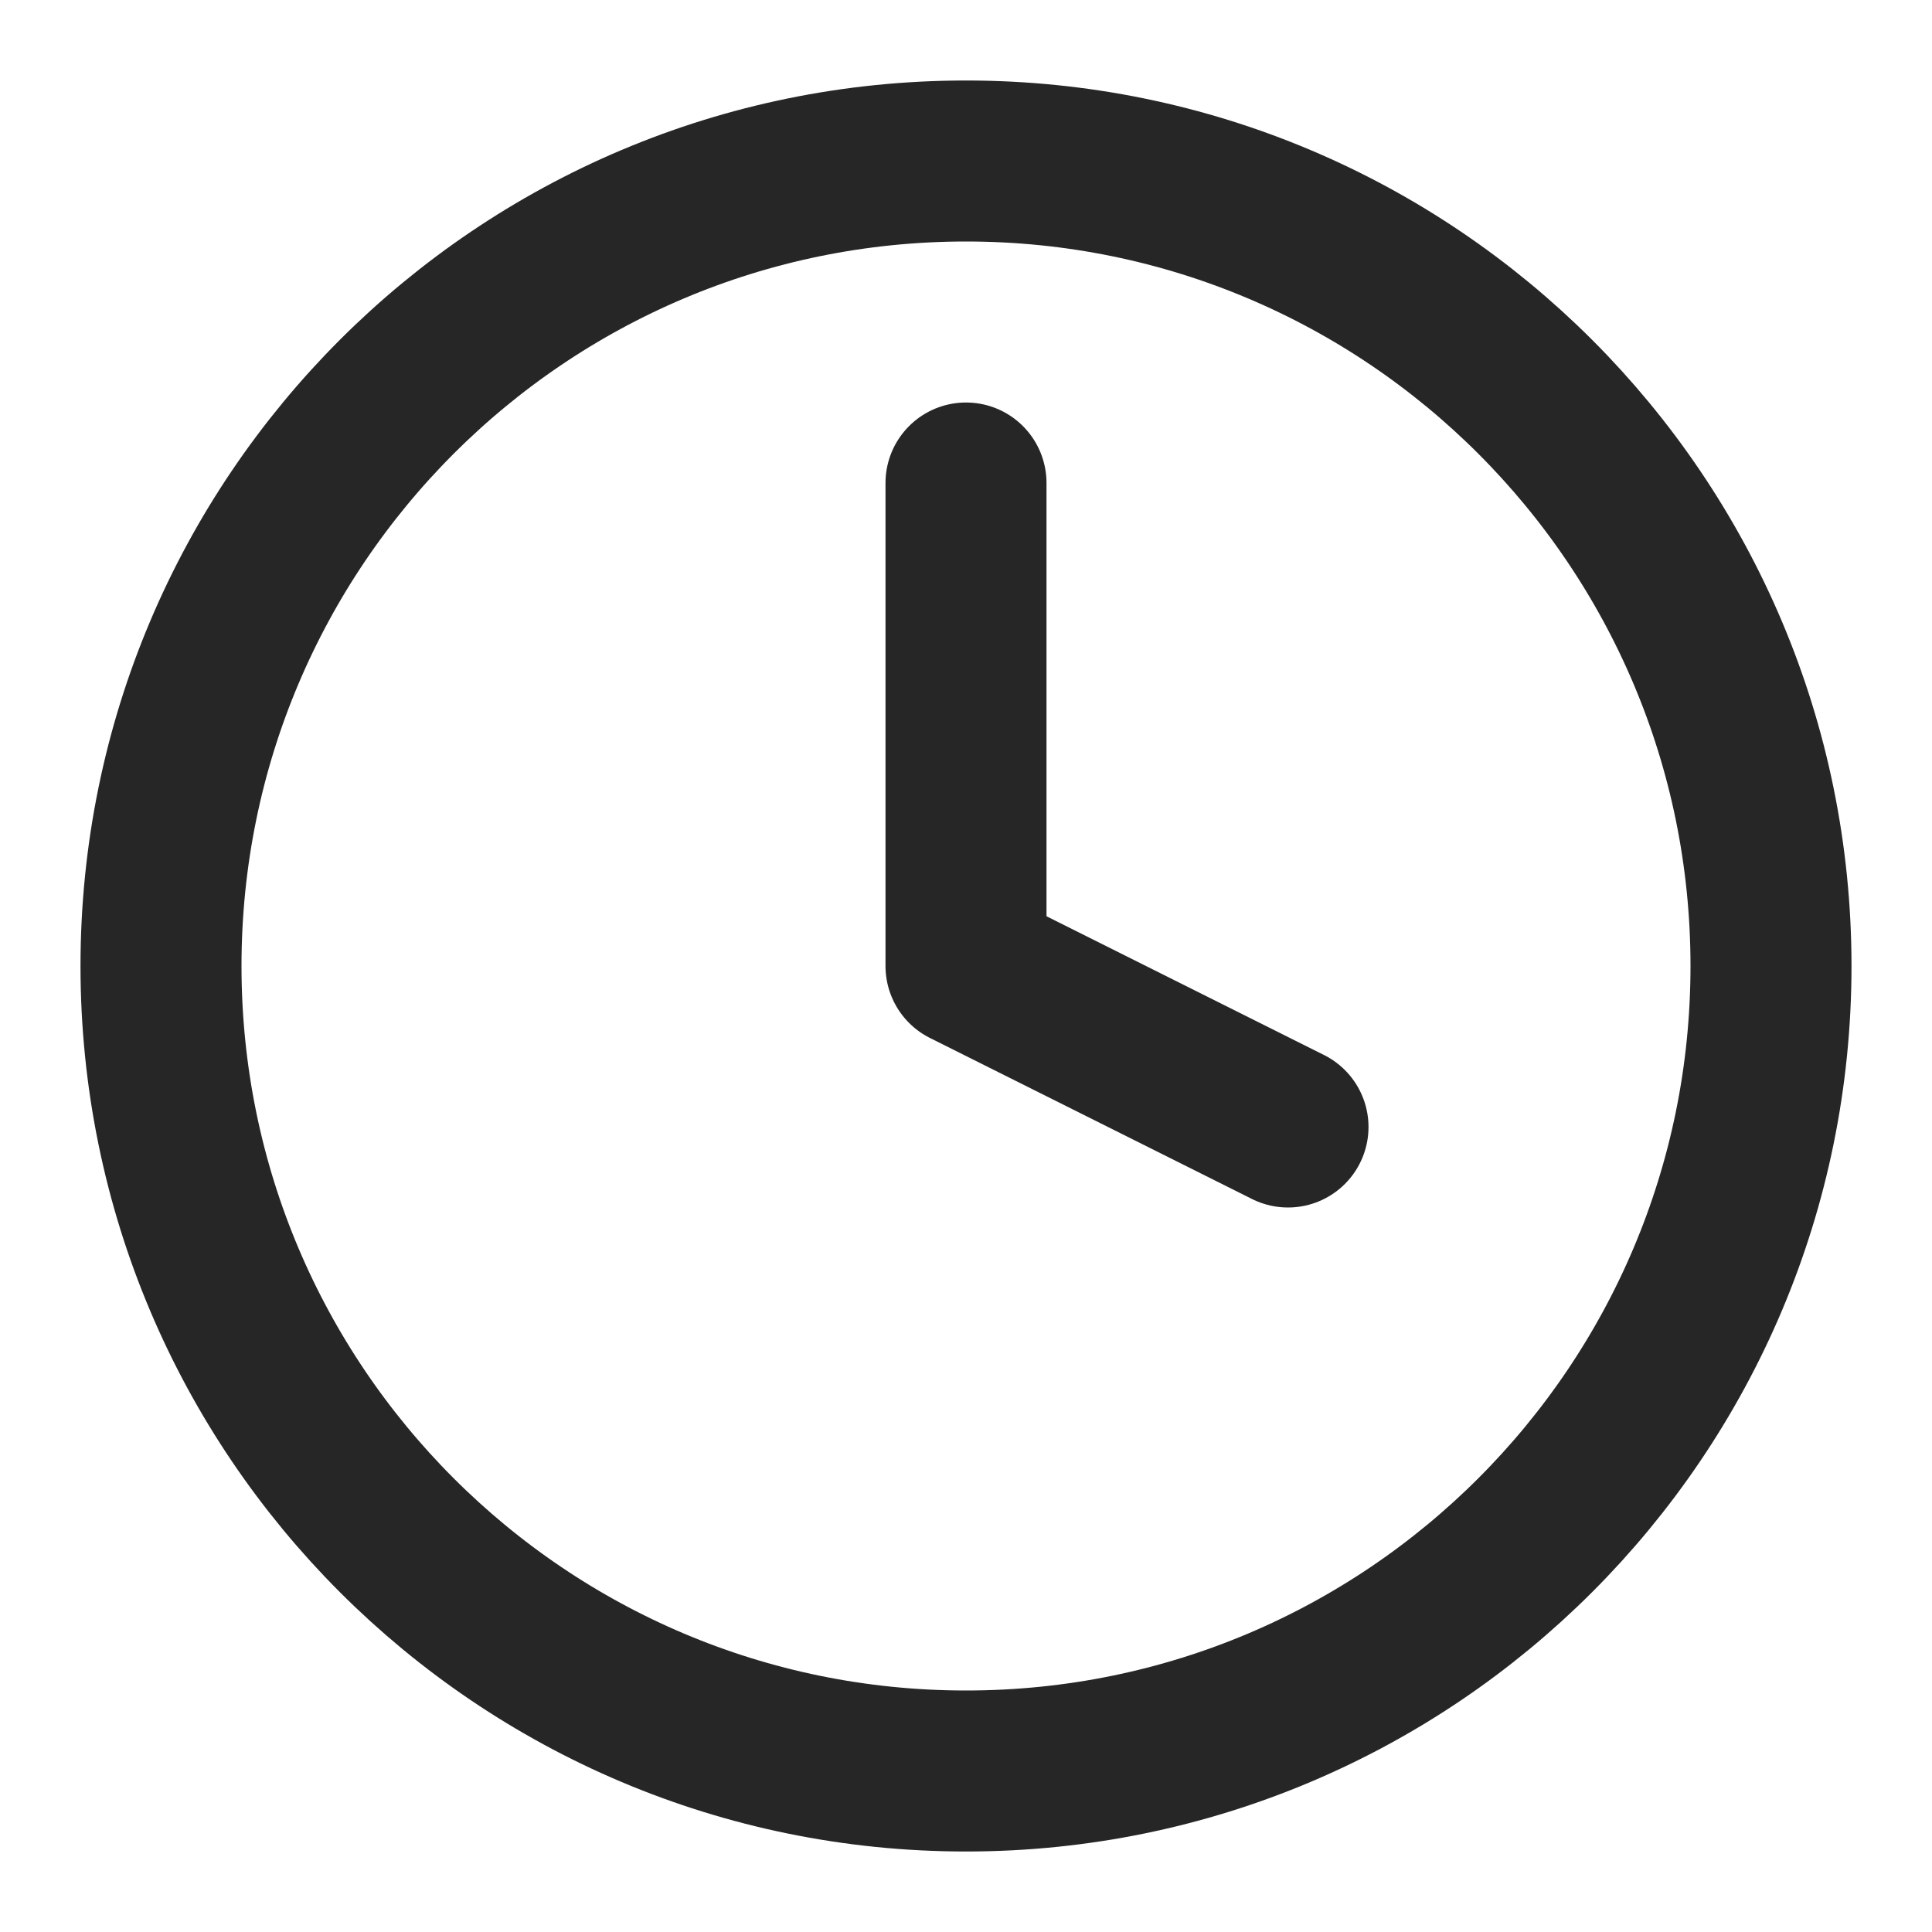
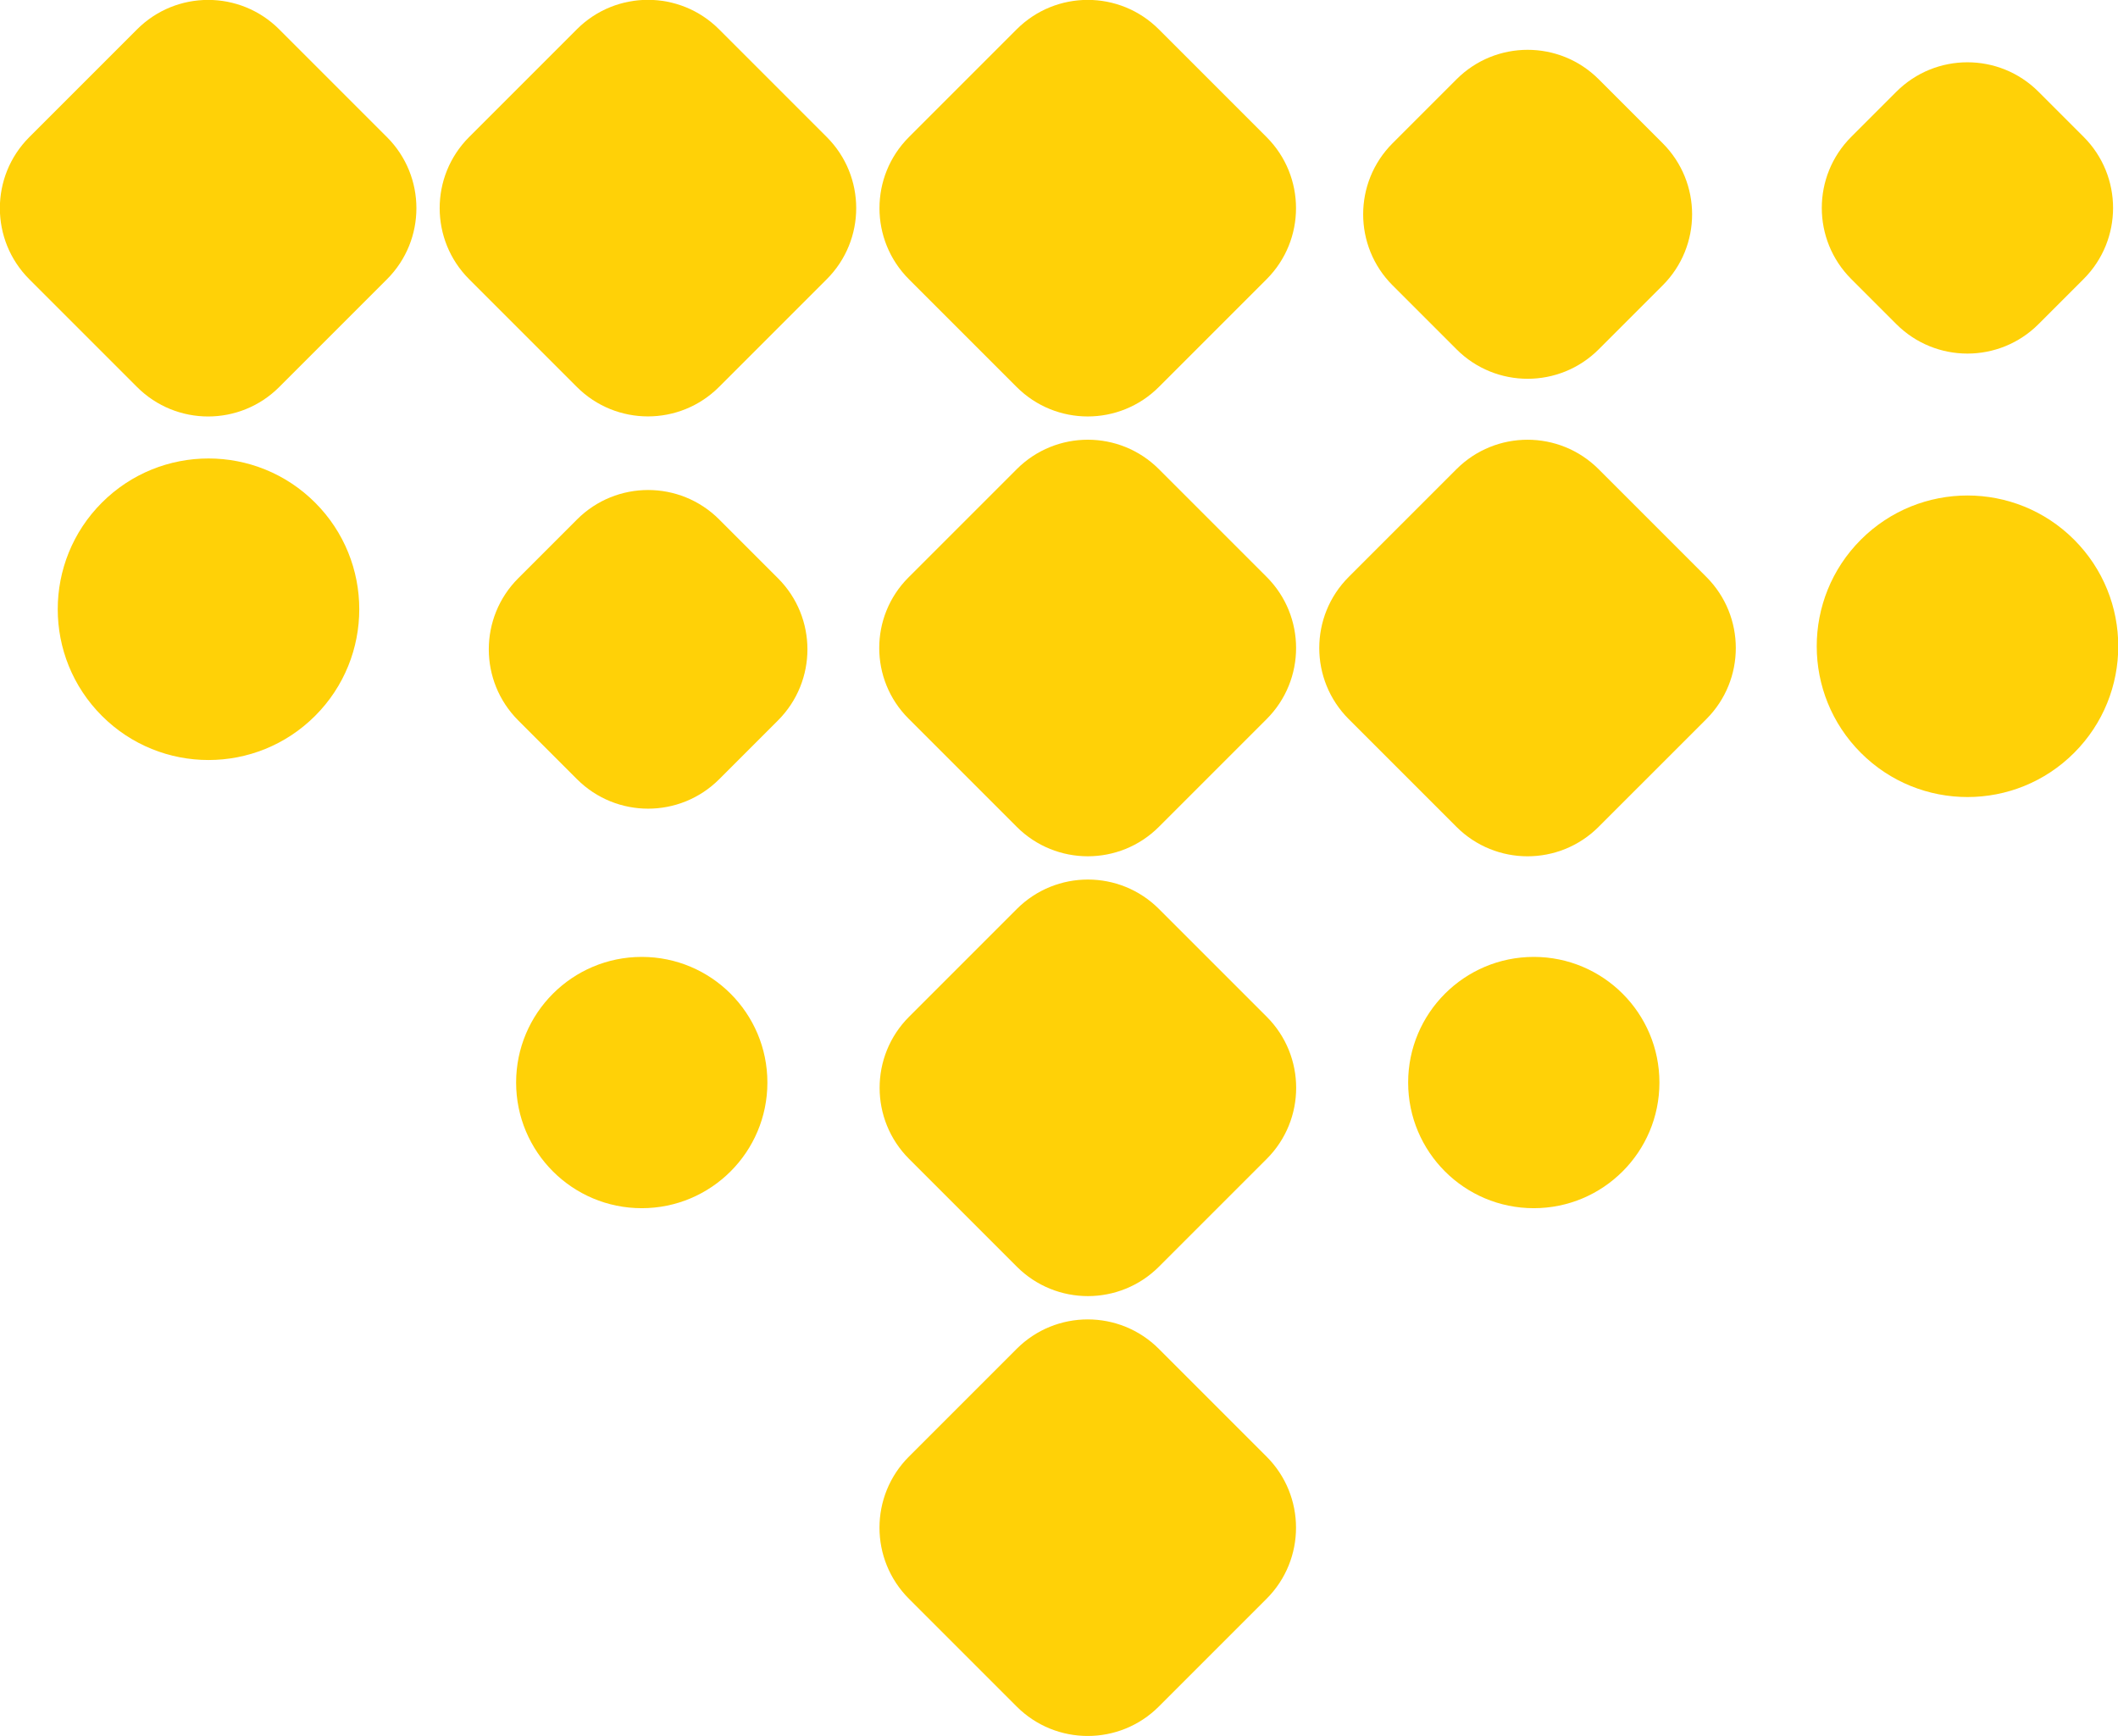
- <svg xmlns="http://www.w3.org/2000/svg" width="24" height="24" viewBox="0 0 24 24" fill="none" stroke="#262626" stroke-width="2" stroke-linecap="round" stroke-linejoin="round" class="feather feather-clock">
-   <circle cx="12" cy="12" r="10" />
-   <polyline points="12 6 12 12 16 14" />
+ <svg xmlns="http://www.w3.org/2000/svg" viewBox="0 0 168.58 138.16">
+   <defs>
+     <style>.cls-1{fill:#ffd107;}</style>
+   </defs>
+   <g id="Layer_2" data-name="Layer 2">
+     <g id="Layer_1-2" data-name="Layer 1">
+       <rect class="cls-1" x="72.52" y="107.52" width="28.13" height="28.13" rx="8" transform="translate(-60.62 96.84) rotate(-45)" />
+       <rect class="cls-1" x="72.52" y="72.52" width="28.13" height="28.13" rx="8" transform="translate(-35.86 86.58) rotate(-45)" />
+       <path class="cls-1" d="M80.45,37.51H92.65a8,8,0,0,1,8,8V57.64a8,8,0,0,1-8,8H80.52a8,8,0,0,1-8-8V45.45A7.94,7.94,0,0,1,80.45,37.51Z" transform="translate(-11.11 76.33) rotate(-45)" />
+       <rect class="cls-1" x="72.52" y="2.5" width="28.13" height="28.13" rx="8" transform="translate(13.64 66.08) rotate(-45)" />
+       <rect class="cls-1" x="107.52" y="37.51" width="28.13" height="28.13" rx="8" transform="translate(-0.86 101.08) rotate(-45)" />
+       <rect class="cls-1" x="37.51" y="2.5" width="28.13" height="28.13" rx="8" transform="translate(3.39 41.32) rotate(-45)" />
+       <rect class="cls-1" x="109.99" y="5.46" width="23.2" height="23.2" rx="8" transform="translate(23.55 90.97) rotate(-45)" />
+       <rect class="cls-1" x="40.27" y="40.37" width="22.62" height="22.62" rx="8" transform="translate(-21.43 51.61) rotate(-45)" />
+       <rect class="cls-1" x="146.06" y="6.01" width="21.08" height="21.08" rx="8" transform="translate(34.16 115.58) rotate(-45)" />
+       <rect class="cls-1" x="2.5" y="2.5" width="28.13" height="28.13" rx="8" transform="translate(-6.86 16.57) rotate(-45)" />
+       <rect class="cls-1" x="144.6" y="39.43" width="24" height="24" rx="12" transform="translate(303.7 -22.93) rotate(135)" />
+       <rect class="cls-1" x="4.6" y="36.49" width="24" height="24" rx="12" transform="translate(-29.43 25.94) rotate(-45)" />
+       <circle class="cls-1" cx="122.08" cy="86.16" r="10" />
+       <circle class="cls-1" cx="51.08" cy="86.16" r="10" />
+     </g>
+   </g>
</svg>
